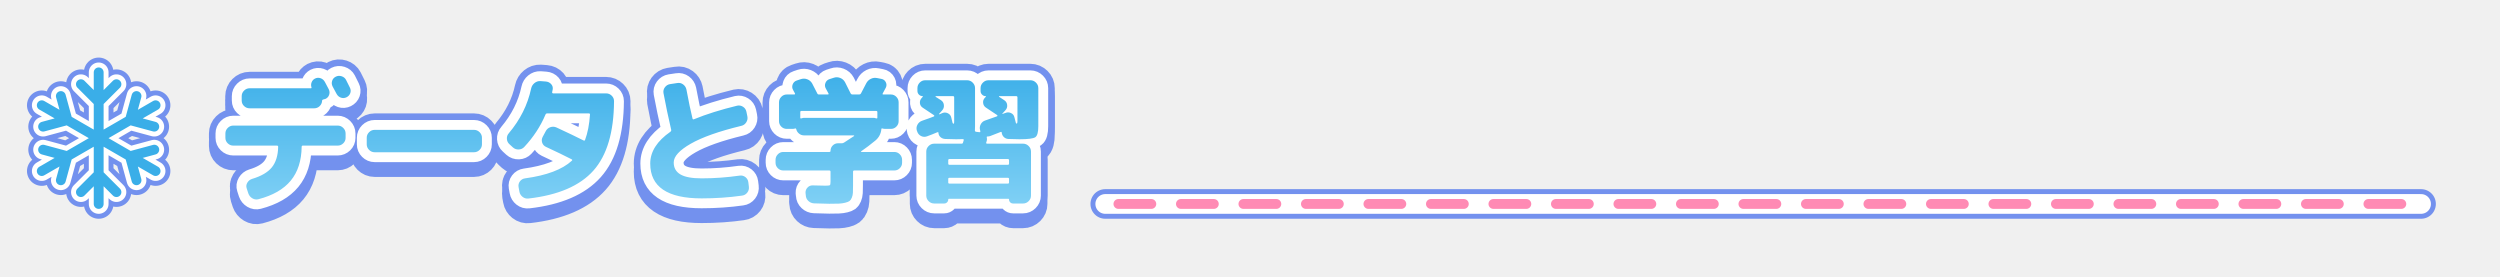
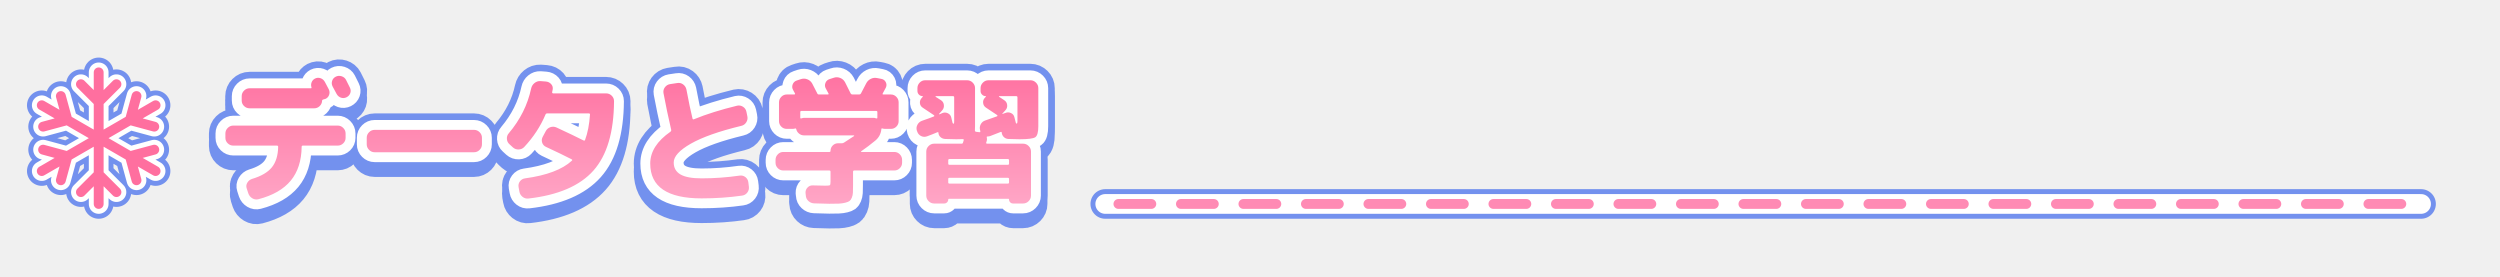
<svg xmlns="http://www.w3.org/2000/svg" width="760" height="84" viewBox="0 0 760 84" role="img" aria-label="データと学習">
  <defs>
    <linearGradient id="g" x1="0" y1="20.2" x2="0" y2="62" gradientUnits="userSpaceOnUse">
-       <stop offset="0" stop-color="#3aaee8" />
-       <stop offset="1" stop-color="#7fd0f5" />
+       <stop offset="0" stop-color="#ff6f9f" />
+       <stop offset="1" stop-color="#ffa6c6" />
    </linearGradient>
  </defs>
  <path d="M30.0 42.0L30.0 22.0M30.0 31.0L35.4 25.6M30.0 31.0L24.6 25.6M30.0 42.0L12.7 32.0M20.5 36.5L18.5 29.2M20.5 36.5L13.1 38.5M30.0 42.0L12.7 52.0M20.5 47.5L13.1 45.5M20.5 47.5L18.5 54.8M30.0 42.0L30.0 62.0M30.0 53.0L24.6 58.4M30.0 53.0L35.4 58.4M30.0 42.0L47.3 52.0M39.5 47.5L41.5 54.8M39.5 47.5L46.9 45.5M30.0 42.0L47.3 32.0M39.5 36.5L46.9 38.5M39.5 36.5L41.5 29.2" stroke="#7391ee" stroke-width="9" stroke-linecap="round" fill="none" />
  <path d="M30.0 42.0L30.0 22.0M30.0 31.0L35.4 25.6M30.0 31.0L24.6 25.6M30.0 42.0L12.7 32.0M20.5 36.5L18.5 29.2M20.5 36.5L13.1 38.5M30.0 42.0L12.7 52.0M20.5 47.5L13.1 45.5M20.5 47.5L18.5 54.8M30.0 42.0L30.0 62.0M30.0 53.0L24.6 58.4M30.0 53.0L35.4 58.4M30.0 42.0L47.3 52.0M39.5 47.5L41.5 54.8M39.5 47.5L46.9 45.5M30.0 42.0L47.3 32.0M39.5 36.5L46.9 38.5M39.5 36.5L41.5 29.2" stroke="#ffffff" stroke-width="6" stroke-linecap="round" fill="none" />
-   <path d="M30.0 42.0L30.0 22.0M30.0 31.0L35.4 25.6M30.0 31.0L24.6 25.6M30.0 42.0L12.7 32.0M20.5 36.5L18.5 29.2M20.5 36.5L13.1 38.5M30.0 42.0L12.7 52.0M20.5 47.5L13.1 45.5M20.5 47.5L18.5 54.8M30.0 42.0L30.0 62.0M30.0 53.0L24.6 58.4M30.0 53.0L35.4 58.4M30.0 42.0L47.3 52.0M39.5 47.5L41.5 54.8M39.5 47.5L46.9 45.5M30.0 42.0L47.3 32.0M39.5 36.5L46.9 38.5M39.5 36.5L41.5 29.2" stroke="#3aaee8" stroke-width="3" stroke-linecap="round" fill="none" />
+   <path d="M30.0 42.0L30.0 22.0M30.0 31.0L35.4 25.6M30.0 31.0L24.6 25.6M30.0 42.0L12.7 32.0M20.5 36.5L18.5 29.2M20.5 36.5L13.1 38.5M30.0 42.0L12.7 52.0M20.5 47.5L13.1 45.5M20.5 47.5L18.5 54.8M30.0 42.0L30.0 62.0M30.0 53.0L24.6 58.4M30.0 53.0L35.4 58.4M30.0 42.0L47.3 52.0M39.5 47.5L41.5 54.8M39.5 47.5L46.9 45.5M30.0 42.0L47.3 32.0M39.5 36.5L46.9 38.5M39.5 36.5L41.5 29.2" stroke="#ff6f9f" stroke-width="3" stroke-linecap="round" fill="none" />
  <path d="M336.0 62 H736" stroke="#7391ee" stroke-width="9" stroke-linecap="round" />
  <path d="M336.0 62 H736" stroke="#ffffff" stroke-width="6" stroke-linecap="round" />
  <path d="M340.0 62 H732" stroke="#ff8ab4" stroke-width="3" stroke-linecap="round" stroke-dasharray="10 9" />
  <path d="M102.33 28.558Q101.952 27.802 101.112 26.29Q100.692 25.45 100.965 24.589Q101.238 23.728 102.078 23.308Q102.918 22.888 103.842 23.182Q104.766 23.476 105.186 24.274Q105.396 24.694 105.795 25.492Q106.194 26.29 106.362 26.626Q106.782 27.466 106.488 28.306Q106.194 29.146 105.354 29.566Q104.514 29.986 103.653 29.692Q102.792 29.398 102.33 28.558ZM73.476 29.23Q73.476 28.264 74.19 27.55Q74.904 26.836 75.87 26.836H94.476Q94.77 26.836 94.686 26.542Q94.434 25.786 94.728 25.03Q95.022 24.274 95.736 23.896Q96.576 23.476 97.437 23.77Q98.298 24.064 98.76 24.904Q98.928 25.282 99.348 26.017Q99.768 26.752 99.936 27.13Q100.356 27.97 100.062 28.831Q99.768 29.692 98.928 30.07Q98.718 30.154 98.298 30.238Q97.92 30.322 97.92 30.616Q97.878 31.582 97.185 32.254Q96.492 32.926 95.526 32.926H75.87Q74.904 32.926 74.19 32.233Q73.476 31.54 73.476 30.574ZM70.914 44.266Q69.948 44.266 69.234 43.573Q68.52 42.88 68.52 41.914V40.57Q68.52 39.604 69.234 38.89Q69.948 38.176 70.914 38.176H102.666Q103.632 38.176 104.346 38.89Q105.06 39.604 105.06 40.57V41.914Q105.06 42.88 104.346 43.573Q103.632 44.266 102.666 44.266H92.04Q91.704 44.266 91.704 44.644Q91.62 50.986 88.386 54.913Q85.152 58.84 78.558 60.562Q77.592 60.814 76.71 60.289Q75.828 59.764 75.492 58.798L74.988 57.244Q74.694 56.362 75.198 55.522Q75.702 54.682 76.626 54.388Q80.826 53.128 82.653 50.86Q84.48 48.592 84.564 44.644Q84.564 44.266 84.186 44.266ZM113.88 46.282Q112.914 46.282 112.2 45.568Q111.486 44.854 111.486 43.888V41.872Q111.486 40.906 112.2 40.192Q112.914 39.478 113.88 39.478H144.12Q145.086 39.478 145.8 40.192Q146.514 40.906 146.514 41.872V43.888Q146.514 44.854 145.8 45.568Q145.086 46.282 144.12 46.282ZM155.922 44.812 154.872 43.846Q154.158 43.216 154.095 42.229Q154.032 41.242 154.662 40.528Q159.87 34.354 161.466 26.92Q161.676 25.912 162.474 25.261Q163.272 24.61 164.238 24.652L165.918 24.778Q166.926 24.862 167.556 25.576Q168.186 26.29 168.018 27.214Q168.018 27.34 167.934 27.613Q167.85 27.886 167.85 28.012Q167.808 28.138 167.913 28.264Q168.018 28.39 168.144 28.39H184.272Q185.238 28.39 185.952 29.083Q186.666 29.776 186.666 30.742Q186.582 44.896 180.408 51.847Q174.234 58.798 160.668 60.352Q159.66 60.478 158.862 59.848Q158.064 59.218 157.896 58.252L157.644 56.866Q157.476 55.9 158.064 55.123Q158.652 54.346 159.618 54.22Q169.488 52.876 173.856 48.844Q174.108 48.592 173.772 48.424Q170.664 46.828 165.96 44.644Q165.078 44.224 164.805 43.321Q164.532 42.418 164.994 41.578L165.918 39.856Q166.38 38.974 167.325 38.659Q168.27 38.344 169.194 38.764Q174.36 41.158 177.426 42.712Q177.72 42.838 177.846 42.586Q179.064 39.31 179.358 34.816Q179.358 34.48 179.022 34.48H166.338Q165.96 34.48 165.834 34.816Q163.566 40.192 159.366 44.686Q158.694 45.4 157.686 45.442Q156.678 45.484 155.922 44.812ZM213.294 60.31Q197.67 60.31 197.67 49.726Q197.67 44.308 203.844 40.024Q204.096 39.814 204.054 39.52Q202.71 33.724 201.702 28.306Q201.534 27.34 202.122 26.542Q202.71 25.744 203.676 25.576L205.902 25.24Q206.868 25.072 207.666 25.66Q208.464 26.248 208.674 27.214Q209.682 32.632 210.522 36.034Q210.606 36.412 210.984 36.244Q216.654 33.934 224.088 32.128Q225.012 31.918 225.852 32.443Q226.692 32.968 226.902 33.934L227.196 35.362Q227.406 36.328 226.86 37.189Q226.314 38.05 225.348 38.26Q215.142 40.738 209.976 43.699Q204.81 46.66 204.81 49.39Q204.81 51.826 206.847 53.023Q208.884 54.22 213.294 54.22Q219.048 54.22 224.886 53.38Q225.852 53.254 226.608 53.842Q227.364 54.43 227.49 55.396L227.658 56.74Q227.784 57.748 227.175 58.546Q226.566 59.344 225.558 59.47Q219.636 60.31 213.294 60.31ZM238.116 51.826Q237.15 51.826 236.457 51.133Q235.764 50.44 235.764 49.474V48.592Q235.764 47.626 236.457 46.912Q237.15 46.198 238.116 46.198H252.144Q252.48 46.198 252.48 45.862Q252.48 44.896 253.152 44.224Q253.824 43.552 254.79 43.552H255.966Q256.26 43.552 256.596 43.342Q257.604 42.712 259.62 41.368Q259.704 41.326 259.662 41.242Q259.62 41.158 259.536 41.158H244.416Q243.576 41.158 242.904 40.612Q242.232 40.066 242.064 39.268Q241.98 38.974 241.728 39.058Q241.35 39.184 240.888 39.184H239.166Q238.2 39.184 237.507 38.491Q236.814 37.798 236.814 36.832V31.12Q236.814 30.154 237.507 29.44Q238.2 28.726 239.166 28.726H241.476Q241.602 28.726 241.665 28.621Q241.728 28.516 241.686 28.432Q241.56 28.264 241.392 27.886Q241.224 27.508 241.098 27.34Q240.636 26.542 240.972 25.66Q241.308 24.778 242.19 24.484L243.45 24.064Q244.458 23.728 245.424 24.106Q246.39 24.484 246.894 25.366Q247.566 26.584 248.448 28.39Q248.574 28.726 248.952 28.726H251.64Q252.018 28.726 251.85 28.39Q251.724 28.138 251.451 27.655Q251.178 27.172 251.052 26.92Q250.59 26.122 250.926 25.24Q251.262 24.358 252.144 24.064L253.446 23.644Q254.412 23.308 255.399 23.686Q256.386 24.064 256.89 24.988Q258.066 27.256 258.612 28.432Q258.78 28.726 259.116 28.726H261.174Q261.552 28.726 261.72 28.432Q262.14 27.676 263.316 25.366Q263.778 24.442 264.702 23.98Q265.626 23.518 266.634 23.728L267.936 23.98Q268.86 24.148 269.28 24.988Q269.7 25.828 269.28 26.668Q269.112 26.962 268.818 27.529Q268.524 28.096 268.356 28.39Q268.188 28.726 268.524 28.726H270.834Q271.8 28.726 272.493 29.44Q273.186 30.154 273.186 31.12V36.832Q273.186 37.798 272.493 38.491Q271.8 39.184 270.834 39.184H269.112Q268.65 39.184 268.272 39.058Q267.936 38.974 267.936 39.268Q267.726 41.368 266.13 42.712Q263.946 44.518 261.804 45.988Q261.72 46.072 261.741 46.135Q261.762 46.198 261.846 46.198H271.884Q272.85 46.198 273.543 46.912Q274.236 47.626 274.236 48.592V49.474Q274.236 50.44 273.543 51.133Q272.85 51.826 271.884 51.826H259.704Q259.326 51.826 259.326 52.204V56.362Q259.326 57.79 259.284 58.588Q259.242 59.386 258.948 60.1Q258.654 60.814 258.255 61.108Q257.856 61.402 256.932 61.633Q256.008 61.864 254.979 61.906Q253.95 61.948 252.102 61.948Q250.716 61.948 247.482 61.822Q246.474 61.78 245.739 61.087Q245.004 60.394 244.962 59.386L244.878 58.63Q244.836 57.706 245.487 57.013Q246.138 56.32 247.104 56.362Q248.994 56.446 250.926 56.446Q252.06 56.446 252.27 56.299Q252.48 56.152 252.48 55.228V52.204Q252.48 51.826 252.102 51.826ZM244.416 35.824H265.584Q265.878 35.824 266.382 35.992Q266.718 36.076 266.718 35.782V34.102Q266.718 33.724 266.382 33.724H243.618Q243.282 33.724 243.282 34.102V35.782Q243.282 36.076 243.618 35.992Q244.122 35.824 244.416 35.824ZM278.814 39.94 278.73 39.73Q278.436 38.806 278.898 37.924Q279.36 37.042 280.326 36.706Q282.762 35.866 283.896 35.404Q284.022 35.362 284.022 35.215Q284.022 35.068 283.938 35.026Q282.342 33.976 280.536 32.758Q279.738 32.254 279.654 31.351Q279.57 30.448 280.2 29.776L280.536 29.398Q280.578 29.356 280.557 29.293Q280.536 29.23 280.494 29.23Q279.822 29.23 279.36 28.768Q278.898 28.306 278.898 27.634V26.794Q278.898 25.828 279.591 25.114Q280.284 24.4 281.25 24.4H294.018Q294.984 24.4 295.698 25.114Q296.412 25.828 296.412 26.794V38.344Q296.412 39.268 296.37 39.646Q296.37 39.982 296.706 40.066L297.798 40.192Q298.092 40.192 298.008 39.898L297.966 39.646Q297.672 38.68 298.134 37.798Q298.596 36.916 299.52 36.622Q302.628 35.53 303.09 35.362Q303.216 35.32 303.216 35.173Q303.216 35.026 303.132 34.984Q300.486 33.178 299.73 32.716Q298.974 32.212 298.869 31.309Q298.764 30.406 299.394 29.734L299.73 29.398Q299.772 29.356 299.73 29.293Q299.688 29.23 299.646 29.23Q299.016 29.23 298.554 28.768Q298.092 28.306 298.092 27.676V26.794Q298.092 25.828 298.806 25.114Q299.52 24.4 300.486 24.4H313.254Q314.22 24.4 314.934 25.114Q315.648 25.828 315.648 26.794V38.344Q315.648 41.074 314.745 41.704Q313.842 42.334 309.936 42.334Q309.39 42.334 306.534 42.25Q305.736 42.208 305.169 41.662Q304.602 41.116 304.518 40.276Q304.518 40.024 304.224 40.108Q302.88 40.654 300.99 41.368Q300.612 41.494 300.192 41.494Q299.898 41.494 299.982 41.788Q300.108 42.292 299.982 42.796Q299.982 42.88 299.898 43.048Q299.814 43.216 299.814 43.3Q299.73 43.678 300.066 43.678H311.028Q311.994 43.678 312.708 44.392Q313.422 45.106 313.422 46.072V59.47Q313.422 60.436 312.708 61.15Q311.994 61.864 311.028 61.864H307.962Q307.458 61.864 307.101 61.507Q306.744 61.15 306.744 60.646Q306.744 60.436 306.576 60.436H288.432Q288.264 60.436 288.264 60.646Q288.264 61.15 287.907 61.507Q287.55 61.864 287.046 61.864H283.98Q283.014 61.864 282.3 61.15Q281.586 60.436 281.586 59.47V46.072Q281.586 45.106 282.3 44.392Q283.014 43.678 283.98 43.678H292.338Q292.674 43.678 292.758 43.342Q292.8 43.216 292.863 42.985Q292.926 42.754 292.968 42.628Q293.052 42.292 292.674 42.292Q292.128 42.334 290.7 42.334Q290.196 42.334 287.34 42.25Q286.5 42.208 285.912 41.683Q285.324 41.158 285.282 40.36Q285.282 40.108 284.988 40.192Q283.308 40.906 281.796 41.452Q280.872 41.788 279.99 41.347Q279.108 40.906 278.814 39.94ZM303.762 29.23Q303.678 29.272 303.678 29.398Q303.93 29.566 305.274 30.448Q306.072 30.952 306.177 31.897Q306.282 32.842 305.652 33.514L304.728 34.522Q304.686 34.606 304.728 34.648Q304.77 34.69 304.812 34.648Q304.938 34.564 305.211 34.48Q305.484 34.396 305.61 34.354Q306.45 33.976 307.311 34.354Q308.172 34.732 308.382 35.656L308.802 37.294Q308.844 37.462 308.97 37.546Q309.096 37.63 309.18 37.504Q309.306 37.336 309.306 36.79V29.608Q309.306 29.23 308.928 29.23ZM306.744 55.48V54.388Q306.744 54.052 306.366 54.052H288.642Q288.264 54.052 288.264 54.388V55.48Q288.264 55.816 288.642 55.816H306.366Q306.744 55.816 306.744 55.48ZM306.366 48.34H288.642Q288.264 48.34 288.264 48.718V49.726Q288.264 50.104 288.642 50.104H306.366Q306.744 50.104 306.744 49.726V48.718Q306.744 48.34 306.366 48.34ZM284.484 29.23Q284.4 29.23 284.4 29.314Q284.4 29.398 284.442 29.44Q285.534 30.112 286.038 30.448Q286.836 30.952 286.941 31.918Q287.046 32.884 286.416 33.556L285.45 34.648Q285.45 34.732 285.492 34.774Q285.618 34.732 285.954 34.606Q286.29 34.48 286.416 34.396Q287.256 34.018 288.117 34.417Q288.978 34.816 289.188 35.74L289.566 37.294Q289.608 37.462 289.755 37.567Q289.902 37.672 289.986 37.546Q290.07 37.462 290.07 36.79V29.608Q290.07 29.23 289.734 29.23Z" fill="#7391ee" stroke="#7391ee" stroke-width="10" stroke-linejoin="round" transform="translate(0 2.5)" />
  <path d="M102.33 28.558Q101.952 27.802 101.112 26.29Q100.692 25.45 100.965 24.589Q101.238 23.728 102.078 23.308Q102.918 22.888 103.842 23.182Q104.766 23.476 105.186 24.274Q105.396 24.694 105.795 25.492Q106.194 26.29 106.362 26.626Q106.782 27.466 106.488 28.306Q106.194 29.146 105.354 29.566Q104.514 29.986 103.653 29.692Q102.792 29.398 102.33 28.558ZM73.476 29.23Q73.476 28.264 74.19 27.55Q74.904 26.836 75.87 26.836H94.476Q94.77 26.836 94.686 26.542Q94.434 25.786 94.728 25.03Q95.022 24.274 95.736 23.896Q96.576 23.476 97.437 23.77Q98.298 24.064 98.76 24.904Q98.928 25.282 99.348 26.017Q99.768 26.752 99.936 27.13Q100.356 27.97 100.062 28.831Q99.768 29.692 98.928 30.07Q98.718 30.154 98.298 30.238Q97.92 30.322 97.92 30.616Q97.878 31.582 97.185 32.254Q96.492 32.926 95.526 32.926H75.87Q74.904 32.926 74.19 32.233Q73.476 31.54 73.476 30.574ZM70.914 44.266Q69.948 44.266 69.234 43.573Q68.52 42.88 68.52 41.914V40.57Q68.52 39.604 69.234 38.89Q69.948 38.176 70.914 38.176H102.666Q103.632 38.176 104.346 38.89Q105.06 39.604 105.06 40.57V41.914Q105.06 42.88 104.346 43.573Q103.632 44.266 102.666 44.266H92.04Q91.704 44.266 91.704 44.644Q91.62 50.986 88.386 54.913Q85.152 58.84 78.558 60.562Q77.592 60.814 76.71 60.289Q75.828 59.764 75.492 58.798L74.988 57.244Q74.694 56.362 75.198 55.522Q75.702 54.682 76.626 54.388Q80.826 53.128 82.653 50.86Q84.48 48.592 84.564 44.644Q84.564 44.266 84.186 44.266ZM113.88 46.282Q112.914 46.282 112.2 45.568Q111.486 44.854 111.486 43.888V41.872Q111.486 40.906 112.2 40.192Q112.914 39.478 113.88 39.478H144.12Q145.086 39.478 145.8 40.192Q146.514 40.906 146.514 41.872V43.888Q146.514 44.854 145.8 45.568Q145.086 46.282 144.12 46.282ZM155.922 44.812 154.872 43.846Q154.158 43.216 154.095 42.229Q154.032 41.242 154.662 40.528Q159.87 34.354 161.466 26.92Q161.676 25.912 162.474 25.261Q163.272 24.61 164.238 24.652L165.918 24.778Q166.926 24.862 167.556 25.576Q168.186 26.29 168.018 27.214Q168.018 27.34 167.934 27.613Q167.85 27.886 167.85 28.012Q167.808 28.138 167.913 28.264Q168.018 28.39 168.144 28.39H184.272Q185.238 28.39 185.952 29.083Q186.666 29.776 186.666 30.742Q186.582 44.896 180.408 51.847Q174.234 58.798 160.668 60.352Q159.66 60.478 158.862 59.848Q158.064 59.218 157.896 58.252L157.644 56.866Q157.476 55.9 158.064 55.123Q158.652 54.346 159.618 54.22Q169.488 52.876 173.856 48.844Q174.108 48.592 173.772 48.424Q170.664 46.828 165.96 44.644Q165.078 44.224 164.805 43.321Q164.532 42.418 164.994 41.578L165.918 39.856Q166.38 38.974 167.325 38.659Q168.27 38.344 169.194 38.764Q174.36 41.158 177.426 42.712Q177.72 42.838 177.846 42.586Q179.064 39.31 179.358 34.816Q179.358 34.48 179.022 34.48H166.338Q165.96 34.48 165.834 34.816Q163.566 40.192 159.366 44.686Q158.694 45.4 157.686 45.442Q156.678 45.484 155.922 44.812ZM213.294 60.31Q197.67 60.31 197.67 49.726Q197.67 44.308 203.844 40.024Q204.096 39.814 204.054 39.52Q202.71 33.724 201.702 28.306Q201.534 27.34 202.122 26.542Q202.71 25.744 203.676 25.576L205.902 25.24Q206.868 25.072 207.666 25.66Q208.464 26.248 208.674 27.214Q209.682 32.632 210.522 36.034Q210.606 36.412 210.984 36.244Q216.654 33.934 224.088 32.128Q225.012 31.918 225.852 32.443Q226.692 32.968 226.902 33.934L227.196 35.362Q227.406 36.328 226.86 37.189Q226.314 38.05 225.348 38.26Q215.142 40.738 209.976 43.699Q204.81 46.66 204.81 49.39Q204.81 51.826 206.847 53.023Q208.884 54.22 213.294 54.22Q219.048 54.22 224.886 53.38Q225.852 53.254 226.608 53.842Q227.364 54.43 227.49 55.396L227.658 56.74Q227.784 57.748 227.175 58.546Q226.566 59.344 225.558 59.47Q219.636 60.31 213.294 60.31ZM238.116 51.826Q237.15 51.826 236.457 51.133Q235.764 50.44 235.764 49.474V48.592Q235.764 47.626 236.457 46.912Q237.15 46.198 238.116 46.198H252.144Q252.48 46.198 252.48 45.862Q252.48 44.896 253.152 44.224Q253.824 43.552 254.79 43.552H255.966Q256.26 43.552 256.596 43.342Q257.604 42.712 259.62 41.368Q259.704 41.326 259.662 41.242Q259.62 41.158 259.536 41.158H244.416Q243.576 41.158 242.904 40.612Q242.232 40.066 242.064 39.268Q241.98 38.974 241.728 39.058Q241.35 39.184 240.888 39.184H239.166Q238.2 39.184 237.507 38.491Q236.814 37.798 236.814 36.832V31.12Q236.814 30.154 237.507 29.44Q238.2 28.726 239.166 28.726H241.476Q241.602 28.726 241.665 28.621Q241.728 28.516 241.686 28.432Q241.56 28.264 241.392 27.886Q241.224 27.508 241.098 27.34Q240.636 26.542 240.972 25.66Q241.308 24.778 242.19 24.484L243.45 24.064Q244.458 23.728 245.424 24.106Q246.39 24.484 246.894 25.366Q247.566 26.584 248.448 28.39Q248.574 28.726 248.952 28.726H251.64Q252.018 28.726 251.85 28.39Q251.724 28.138 251.451 27.655Q251.178 27.172 251.052 26.92Q250.59 26.122 250.926 25.24Q251.262 24.358 252.144 24.064L253.446 23.644Q254.412 23.308 255.399 23.686Q256.386 24.064 256.89 24.988Q258.066 27.256 258.612 28.432Q258.78 28.726 259.116 28.726H261.174Q261.552 28.726 261.72 28.432Q262.14 27.676 263.316 25.366Q263.778 24.442 264.702 23.98Q265.626 23.518 266.634 23.728L267.936 23.98Q268.86 24.148 269.28 24.988Q269.7 25.828 269.28 26.668Q269.112 26.962 268.818 27.529Q268.524 28.096 268.356 28.39Q268.188 28.726 268.524 28.726H270.834Q271.8 28.726 272.493 29.44Q273.186 30.154 273.186 31.12V36.832Q273.186 37.798 272.493 38.491Q271.8 39.184 270.834 39.184H269.112Q268.65 39.184 268.272 39.058Q267.936 38.974 267.936 39.268Q267.726 41.368 266.13 42.712Q263.946 44.518 261.804 45.988Q261.72 46.072 261.741 46.135Q261.762 46.198 261.846 46.198H271.884Q272.85 46.198 273.543 46.912Q274.236 47.626 274.236 48.592V49.474Q274.236 50.44 273.543 51.133Q272.85 51.826 271.884 51.826H259.704Q259.326 51.826 259.326 52.204V56.362Q259.326 57.79 259.284 58.588Q259.242 59.386 258.948 60.1Q258.654 60.814 258.255 61.108Q257.856 61.402 256.932 61.633Q256.008 61.864 254.979 61.906Q253.95 61.948 252.102 61.948Q250.716 61.948 247.482 61.822Q246.474 61.78 245.739 61.087Q245.004 60.394 244.962 59.386L244.878 58.63Q244.836 57.706 245.487 57.013Q246.138 56.32 247.104 56.362Q248.994 56.446 250.926 56.446Q252.06 56.446 252.27 56.299Q252.48 56.152 252.48 55.228V52.204Q252.48 51.826 252.102 51.826ZM244.416 35.824H265.584Q265.878 35.824 266.382 35.992Q266.718 36.076 266.718 35.782V34.102Q266.718 33.724 266.382 33.724H243.618Q243.282 33.724 243.282 34.102V35.782Q243.282 36.076 243.618 35.992Q244.122 35.824 244.416 35.824ZM278.814 39.94 278.73 39.73Q278.436 38.806 278.898 37.924Q279.36 37.042 280.326 36.706Q282.762 35.866 283.896 35.404Q284.022 35.362 284.022 35.215Q284.022 35.068 283.938 35.026Q282.342 33.976 280.536 32.758Q279.738 32.254 279.654 31.351Q279.57 30.448 280.2 29.776L280.536 29.398Q280.578 29.356 280.557 29.293Q280.536 29.23 280.494 29.23Q279.822 29.23 279.36 28.768Q278.898 28.306 278.898 27.634V26.794Q278.898 25.828 279.591 25.114Q280.284 24.4 281.25 24.4H294.018Q294.984 24.4 295.698 25.114Q296.412 25.828 296.412 26.794V38.344Q296.412 39.268 296.37 39.646Q296.37 39.982 296.706 40.066L297.798 40.192Q298.092 40.192 298.008 39.898L297.966 39.646Q297.672 38.68 298.134 37.798Q298.596 36.916 299.52 36.622Q302.628 35.53 303.09 35.362Q303.216 35.32 303.216 35.173Q303.216 35.026 303.132 34.984Q300.486 33.178 299.73 32.716Q298.974 32.212 298.869 31.309Q298.764 30.406 299.394 29.734L299.73 29.398Q299.772 29.356 299.73 29.293Q299.688 29.23 299.646 29.23Q299.016 29.23 298.554 28.768Q298.092 28.306 298.092 27.676V26.794Q298.092 25.828 298.806 25.114Q299.52 24.4 300.486 24.4H313.254Q314.22 24.4 314.934 25.114Q315.648 25.828 315.648 26.794V38.344Q315.648 41.074 314.745 41.704Q313.842 42.334 309.936 42.334Q309.39 42.334 306.534 42.25Q305.736 42.208 305.169 41.662Q304.602 41.116 304.518 40.276Q304.518 40.024 304.224 40.108Q302.88 40.654 300.99 41.368Q300.612 41.494 300.192 41.494Q299.898 41.494 299.982 41.788Q300.108 42.292 299.982 42.796Q299.982 42.88 299.898 43.048Q299.814 43.216 299.814 43.3Q299.73 43.678 300.066 43.678H311.028Q311.994 43.678 312.708 44.392Q313.422 45.106 313.422 46.072V59.47Q313.422 60.436 312.708 61.15Q311.994 61.864 311.028 61.864H307.962Q307.458 61.864 307.101 61.507Q306.744 61.15 306.744 60.646Q306.744 60.436 306.576 60.436H288.432Q288.264 60.436 288.264 60.646Q288.264 61.15 287.907 61.507Q287.55 61.864 287.046 61.864H283.98Q283.014 61.864 282.3 61.15Q281.586 60.436 281.586 59.47V46.072Q281.586 45.106 282.3 44.392Q283.014 43.678 283.98 43.678H292.338Q292.674 43.678 292.758 43.342Q292.8 43.216 292.863 42.985Q292.926 42.754 292.968 42.628Q293.052 42.292 292.674 42.292Q292.128 42.334 290.7 42.334Q290.196 42.334 287.34 42.25Q286.5 42.208 285.912 41.683Q285.324 41.158 285.282 40.36Q285.282 40.108 284.988 40.192Q283.308 40.906 281.796 41.452Q280.872 41.788 279.99 41.347Q279.108 40.906 278.814 39.94ZM303.762 29.23Q303.678 29.272 303.678 29.398Q303.93 29.566 305.274 30.448Q306.072 30.952 306.177 31.897Q306.282 32.842 305.652 33.514L304.728 34.522Q304.686 34.606 304.728 34.648Q304.77 34.69 304.812 34.648Q304.938 34.564 305.211 34.48Q305.484 34.396 305.61 34.354Q306.45 33.976 307.311 34.354Q308.172 34.732 308.382 35.656L308.802 37.294Q308.844 37.462 308.97 37.546Q309.096 37.63 309.18 37.504Q309.306 37.336 309.306 36.79V29.608Q309.306 29.23 308.928 29.23ZM306.744 55.48V54.388Q306.744 54.052 306.366 54.052H288.642Q288.264 54.052 288.264 54.388V55.48Q288.264 55.816 288.642 55.816H306.366Q306.744 55.816 306.744 55.48ZM306.366 48.34H288.642Q288.264 48.34 288.264 48.718V49.726Q288.264 50.104 288.642 50.104H306.366Q306.744 50.104 306.744 49.726V48.718Q306.744 48.34 306.366 48.34ZM284.484 29.23Q284.4 29.23 284.4 29.314Q284.4 29.398 284.442 29.44Q285.534 30.112 286.038 30.448Q286.836 30.952 286.941 31.918Q287.046 32.884 286.416 33.556L285.45 34.648Q285.45 34.732 285.492 34.774Q285.618 34.732 285.954 34.606Q286.29 34.48 286.416 34.396Q287.256 34.018 288.117 34.417Q288.978 34.816 289.188 35.74L289.566 37.294Q289.608 37.462 289.755 37.567Q289.902 37.672 289.986 37.546Q290.07 37.462 290.07 36.79V29.608Q290.07 29.23 289.734 29.23Z" fill="#7391ee" stroke="#7391ee" stroke-width="10" stroke-linejoin="round" />
  <path d="M102.33 28.558Q101.952 27.802 101.112 26.29Q100.692 25.45 100.965 24.589Q101.238 23.728 102.078 23.308Q102.918 22.888 103.842 23.182Q104.766 23.476 105.186 24.274Q105.396 24.694 105.795 25.492Q106.194 26.29 106.362 26.626Q106.782 27.466 106.488 28.306Q106.194 29.146 105.354 29.566Q104.514 29.986 103.653 29.692Q102.792 29.398 102.33 28.558ZM73.476 29.23Q73.476 28.264 74.19 27.55Q74.904 26.836 75.87 26.836H94.476Q94.77 26.836 94.686 26.542Q94.434 25.786 94.728 25.03Q95.022 24.274 95.736 23.896Q96.576 23.476 97.437 23.77Q98.298 24.064 98.76 24.904Q98.928 25.282 99.348 26.017Q99.768 26.752 99.936 27.13Q100.356 27.97 100.062 28.831Q99.768 29.692 98.928 30.07Q98.718 30.154 98.298 30.238Q97.92 30.322 97.92 30.616Q97.878 31.582 97.185 32.254Q96.492 32.926 95.526 32.926H75.87Q74.904 32.926 74.19 32.233Q73.476 31.54 73.476 30.574ZM70.914 44.266Q69.948 44.266 69.234 43.573Q68.52 42.88 68.52 41.914V40.57Q68.52 39.604 69.234 38.89Q69.948 38.176 70.914 38.176H102.666Q103.632 38.176 104.346 38.89Q105.06 39.604 105.06 40.57V41.914Q105.06 42.88 104.346 43.573Q103.632 44.266 102.666 44.266H92.04Q91.704 44.266 91.704 44.644Q91.62 50.986 88.386 54.913Q85.152 58.84 78.558 60.562Q77.592 60.814 76.71 60.289Q75.828 59.764 75.492 58.798L74.988 57.244Q74.694 56.362 75.198 55.522Q75.702 54.682 76.626 54.388Q80.826 53.128 82.653 50.86Q84.48 48.592 84.564 44.644Q84.564 44.266 84.186 44.266ZM113.88 46.282Q112.914 46.282 112.2 45.568Q111.486 44.854 111.486 43.888V41.872Q111.486 40.906 112.2 40.192Q112.914 39.478 113.88 39.478H144.12Q145.086 39.478 145.8 40.192Q146.514 40.906 146.514 41.872V43.888Q146.514 44.854 145.8 45.568Q145.086 46.282 144.12 46.282ZM155.922 44.812 154.872 43.846Q154.158 43.216 154.095 42.229Q154.032 41.242 154.662 40.528Q159.87 34.354 161.466 26.92Q161.676 25.912 162.474 25.261Q163.272 24.61 164.238 24.652L165.918 24.778Q166.926 24.862 167.556 25.576Q168.186 26.29 168.018 27.214Q168.018 27.34 167.934 27.613Q167.85 27.886 167.85 28.012Q167.808 28.138 167.913 28.264Q168.018 28.39 168.144 28.39H184.272Q185.238 28.39 185.952 29.083Q186.666 29.776 186.666 30.742Q186.582 44.896 180.408 51.847Q174.234 58.798 160.668 60.352Q159.66 60.478 158.862 59.848Q158.064 59.218 157.896 58.252L157.644 56.866Q157.476 55.9 158.064 55.123Q158.652 54.346 159.618 54.22Q169.488 52.876 173.856 48.844Q174.108 48.592 173.772 48.424Q170.664 46.828 165.96 44.644Q165.078 44.224 164.805 43.321Q164.532 42.418 164.994 41.578L165.918 39.856Q166.38 38.974 167.325 38.659Q168.27 38.344 169.194 38.764Q174.36 41.158 177.426 42.712Q177.72 42.838 177.846 42.586Q179.064 39.31 179.358 34.816Q179.358 34.48 179.022 34.48H166.338Q165.96 34.48 165.834 34.816Q163.566 40.192 159.366 44.686Q158.694 45.4 157.686 45.442Q156.678 45.484 155.922 44.812ZM213.294 60.31Q197.67 60.31 197.67 49.726Q197.67 44.308 203.844 40.024Q204.096 39.814 204.054 39.52Q202.71 33.724 201.702 28.306Q201.534 27.34 202.122 26.542Q202.71 25.744 203.676 25.576L205.902 25.24Q206.868 25.072 207.666 25.66Q208.464 26.248 208.674 27.214Q209.682 32.632 210.522 36.034Q210.606 36.412 210.984 36.244Q216.654 33.934 224.088 32.128Q225.012 31.918 225.852 32.443Q226.692 32.968 226.902 33.934L227.196 35.362Q227.406 36.328 226.86 37.189Q226.314 38.05 225.348 38.26Q215.142 40.738 209.976 43.699Q204.81 46.66 204.81 49.39Q204.81 51.826 206.847 53.023Q208.884 54.22 213.294 54.22Q219.048 54.22 224.886 53.38Q225.852 53.254 226.608 53.842Q227.364 54.43 227.49 55.396L227.658 56.74Q227.784 57.748 227.175 58.546Q226.566 59.344 225.558 59.47Q219.636 60.31 213.294 60.31ZM238.116 51.826Q237.15 51.826 236.457 51.133Q235.764 50.44 235.764 49.474V48.592Q235.764 47.626 236.457 46.912Q237.15 46.198 238.116 46.198H252.144Q252.48 46.198 252.48 45.862Q252.48 44.896 253.152 44.224Q253.824 43.552 254.79 43.552H255.966Q256.26 43.552 256.596 43.342Q257.604 42.712 259.62 41.368Q259.704 41.326 259.662 41.242Q259.62 41.158 259.536 41.158H244.416Q243.576 41.158 242.904 40.612Q242.232 40.066 242.064 39.268Q241.98 38.974 241.728 39.058Q241.35 39.184 240.888 39.184H239.166Q238.2 39.184 237.507 38.491Q236.814 37.798 236.814 36.832V31.12Q236.814 30.154 237.507 29.44Q238.2 28.726 239.166 28.726H241.476Q241.602 28.726 241.665 28.621Q241.728 28.516 241.686 28.432Q241.56 28.264 241.392 27.886Q241.224 27.508 241.098 27.34Q240.636 26.542 240.972 25.66Q241.308 24.778 242.19 24.484L243.45 24.064Q244.458 23.728 245.424 24.106Q246.39 24.484 246.894 25.366Q247.566 26.584 248.448 28.39Q248.574 28.726 248.952 28.726H251.64Q252.018 28.726 251.85 28.39Q251.724 28.138 251.451 27.655Q251.178 27.172 251.052 26.92Q250.59 26.122 250.926 25.24Q251.262 24.358 252.144 24.064L253.446 23.644Q254.412 23.308 255.399 23.686Q256.386 24.064 256.89 24.988Q258.066 27.256 258.612 28.432Q258.78 28.726 259.116 28.726H261.174Q261.552 28.726 261.72 28.432Q262.14 27.676 263.316 25.366Q263.778 24.442 264.702 23.98Q265.626 23.518 266.634 23.728L267.936 23.98Q268.86 24.148 269.28 24.988Q269.7 25.828 269.28 26.668Q269.112 26.962 268.818 27.529Q268.524 28.096 268.356 28.39Q268.188 28.726 268.524 28.726H270.834Q271.8 28.726 272.493 29.44Q273.186 30.154 273.186 31.12V36.832Q273.186 37.798 272.493 38.491Q271.8 39.184 270.834 39.184H269.112Q268.65 39.184 268.272 39.058Q267.936 38.974 267.936 39.268Q267.726 41.368 266.13 42.712Q263.946 44.518 261.804 45.988Q261.72 46.072 261.741 46.135Q261.762 46.198 261.846 46.198H271.884Q272.85 46.198 273.543 46.912Q274.236 47.626 274.236 48.592V49.474Q274.236 50.44 273.543 51.133Q272.85 51.826 271.884 51.826H259.704Q259.326 51.826 259.326 52.204V56.362Q259.326 57.79 259.284 58.588Q259.242 59.386 258.948 60.1Q258.654 60.814 258.255 61.108Q257.856 61.402 256.932 61.633Q256.008 61.864 254.979 61.906Q253.95 61.948 252.102 61.948Q250.716 61.948 247.482 61.822Q246.474 61.78 245.739 61.087Q245.004 60.394 244.962 59.386L244.878 58.63Q244.836 57.706 245.487 57.013Q246.138 56.32 247.104 56.362Q248.994 56.446 250.926 56.446Q252.06 56.446 252.27 56.299Q252.48 56.152 252.48 55.228V52.204Q252.48 51.826 252.102 51.826ZM244.416 35.824H265.584Q265.878 35.824 266.382 35.992Q266.718 36.076 266.718 35.782V34.102Q266.718 33.724 266.382 33.724H243.618Q243.282 33.724 243.282 34.102V35.782Q243.282 36.076 243.618 35.992Q244.122 35.824 244.416 35.824ZM278.814 39.94 278.73 39.73Q278.436 38.806 278.898 37.924Q279.36 37.042 280.326 36.706Q282.762 35.866 283.896 35.404Q284.022 35.362 284.022 35.215Q284.022 35.068 283.938 35.026Q282.342 33.976 280.536 32.758Q279.738 32.254 279.654 31.351Q279.57 30.448 280.2 29.776L280.536 29.398Q280.578 29.356 280.557 29.293Q280.536 29.23 280.494 29.23Q279.822 29.23 279.36 28.768Q278.898 28.306 278.898 27.634V26.794Q278.898 25.828 279.591 25.114Q280.284 24.4 281.25 24.4H294.018Q294.984 24.4 295.698 25.114Q296.412 25.828 296.412 26.794V38.344Q296.412 39.268 296.37 39.646Q296.37 39.982 296.706 40.066L297.798 40.192Q298.092 40.192 298.008 39.898L297.966 39.646Q297.672 38.68 298.134 37.798Q298.596 36.916 299.52 36.622Q302.628 35.53 303.09 35.362Q303.216 35.32 303.216 35.173Q303.216 35.026 303.132 34.984Q300.486 33.178 299.73 32.716Q298.974 32.212 298.869 31.309Q298.764 30.406 299.394 29.734L299.73 29.398Q299.772 29.356 299.73 29.293Q299.688 29.23 299.646 29.23Q299.016 29.23 298.554 28.768Q298.092 28.306 298.092 27.676V26.794Q298.092 25.828 298.806 25.114Q299.52 24.4 300.486 24.4H313.254Q314.22 24.4 314.934 25.114Q315.648 25.828 315.648 26.794V38.344Q315.648 41.074 314.745 41.704Q313.842 42.334 309.936 42.334Q309.39 42.334 306.534 42.25Q305.736 42.208 305.169 41.662Q304.602 41.116 304.518 40.276Q304.518 40.024 304.224 40.108Q302.88 40.654 300.99 41.368Q300.612 41.494 300.192 41.494Q299.898 41.494 299.982 41.788Q300.108 42.292 299.982 42.796Q299.982 42.88 299.898 43.048Q299.814 43.216 299.814 43.3Q299.73 43.678 300.066 43.678H311.028Q311.994 43.678 312.708 44.392Q313.422 45.106 313.422 46.072V59.47Q313.422 60.436 312.708 61.15Q311.994 61.864 311.028 61.864H307.962Q307.458 61.864 307.101 61.507Q306.744 61.15 306.744 60.646Q306.744 60.436 306.576 60.436H288.432Q288.264 60.436 288.264 60.646Q288.264 61.15 287.907 61.507Q287.55 61.864 287.046 61.864H283.98Q283.014 61.864 282.3 61.15Q281.586 60.436 281.586 59.47V46.072Q281.586 45.106 282.3 44.392Q283.014 43.678 283.98 43.678H292.338Q292.674 43.678 292.758 43.342Q292.8 43.216 292.863 42.985Q292.926 42.754 292.968 42.628Q293.052 42.292 292.674 42.292Q292.128 42.334 290.7 42.334Q290.196 42.334 287.34 42.25Q286.5 42.208 285.912 41.683Q285.324 41.158 285.282 40.36Q285.282 40.108 284.988 40.192Q283.308 40.906 281.796 41.452Q280.872 41.788 279.99 41.347Q279.108 40.906 278.814 39.94ZM303.762 29.23Q303.678 29.272 303.678 29.398Q303.93 29.566 305.274 30.448Q306.072 30.952 306.177 31.897Q306.282 32.842 305.652 33.514L304.728 34.522Q304.686 34.606 304.728 34.648Q304.77 34.69 304.812 34.648Q304.938 34.564 305.211 34.48Q305.484 34.396 305.61 34.354Q306.45 33.976 307.311 34.354Q308.172 34.732 308.382 35.656L308.802 37.294Q308.844 37.462 308.97 37.546Q309.096 37.63 309.18 37.504Q309.306 37.336 309.306 36.79V29.608Q309.306 29.23 308.928 29.23ZM306.744 55.48V54.388Q306.744 54.052 306.366 54.052H288.642Q288.264 54.052 288.264 54.388V55.48Q288.264 55.816 288.642 55.816H306.366Q306.744 55.816 306.744 55.48ZM306.366 48.34H288.642Q288.264 48.34 288.264 48.718V49.726Q288.264 50.104 288.642 50.104H306.366Q306.744 50.104 306.744 49.726V48.718Q306.744 48.34 306.366 48.34ZM284.484 29.23Q284.4 29.23 284.4 29.314Q284.4 29.398 284.442 29.44Q285.534 30.112 286.038 30.448Q286.836 30.952 286.941 31.918Q287.046 32.884 286.416 33.556L285.45 34.648Q285.45 34.732 285.492 34.774Q285.618 34.732 285.954 34.606Q286.29 34.48 286.416 34.396Q287.256 34.018 288.117 34.417Q288.978 34.816 289.188 35.74L289.566 37.294Q289.608 37.462 289.755 37.567Q289.902 37.672 289.986 37.546Q290.07 37.462 290.07 36.79V29.608Q290.07 29.23 289.734 29.23Z" fill="#ffffff" stroke="#ffffff" stroke-width="6" stroke-linejoin="round" />
  <path d="M102.33 28.558Q101.952 27.802 101.112 26.29Q100.692 25.45 100.965 24.589Q101.238 23.728 102.078 23.308Q102.918 22.888 103.842 23.182Q104.766 23.476 105.186 24.274Q105.396 24.694 105.795 25.492Q106.194 26.29 106.362 26.626Q106.782 27.466 106.488 28.306Q106.194 29.146 105.354 29.566Q104.514 29.986 103.653 29.692Q102.792 29.398 102.33 28.558ZM73.476 29.23Q73.476 28.264 74.19 27.55Q74.904 26.836 75.87 26.836H94.476Q94.77 26.836 94.686 26.542Q94.434 25.786 94.728 25.03Q95.022 24.274 95.736 23.896Q96.576 23.476 97.437 23.77Q98.298 24.064 98.76 24.904Q98.928 25.282 99.348 26.017Q99.768 26.752 99.936 27.13Q100.356 27.97 100.062 28.831Q99.768 29.692 98.928 30.07Q98.718 30.154 98.298 30.238Q97.92 30.322 97.92 30.616Q97.878 31.582 97.185 32.254Q96.492 32.926 95.526 32.926H75.87Q74.904 32.926 74.19 32.233Q73.476 31.54 73.476 30.574ZM70.914 44.266Q69.948 44.266 69.234 43.573Q68.52 42.88 68.52 41.914V40.57Q68.52 39.604 69.234 38.89Q69.948 38.176 70.914 38.176H102.666Q103.632 38.176 104.346 38.89Q105.06 39.604 105.06 40.57V41.914Q105.06 42.88 104.346 43.573Q103.632 44.266 102.666 44.266H92.04Q91.704 44.266 91.704 44.644Q91.62 50.986 88.386 54.913Q85.152 58.84 78.558 60.562Q77.592 60.814 76.71 60.289Q75.828 59.764 75.492 58.798L74.988 57.244Q74.694 56.362 75.198 55.522Q75.702 54.682 76.626 54.388Q80.826 53.128 82.653 50.86Q84.48 48.592 84.564 44.644Q84.564 44.266 84.186 44.266ZM113.88 46.282Q112.914 46.282 112.2 45.568Q111.486 44.854 111.486 43.888V41.872Q111.486 40.906 112.2 40.192Q112.914 39.478 113.88 39.478H144.12Q145.086 39.478 145.8 40.192Q146.514 40.906 146.514 41.872V43.888Q146.514 44.854 145.8 45.568Q145.086 46.282 144.12 46.282ZM155.922 44.812 154.872 43.846Q154.158 43.216 154.095 42.229Q154.032 41.242 154.662 40.528Q159.87 34.354 161.466 26.92Q161.676 25.912 162.474 25.261Q163.272 24.61 164.238 24.652L165.918 24.778Q166.926 24.862 167.556 25.576Q168.186 26.29 168.018 27.214Q168.018 27.34 167.934 27.613Q167.85 27.886 167.85 28.012Q167.808 28.138 167.913 28.264Q168.018 28.39 168.144 28.39H184.272Q185.238 28.39 185.952 29.083Q186.666 29.776 186.666 30.742Q186.582 44.896 180.408 51.847Q174.234 58.798 160.668 60.352Q159.66 60.478 158.862 59.848Q158.064 59.218 157.896 58.252L157.644 56.866Q157.476 55.9 158.064 55.123Q158.652 54.346 159.618 54.22Q169.488 52.876 173.856 48.844Q174.108 48.592 173.772 48.424Q170.664 46.828 165.96 44.644Q165.078 44.224 164.805 43.321Q164.532 42.418 164.994 41.578L165.918 39.856Q166.38 38.974 167.325 38.659Q168.27 38.344 169.194 38.764Q174.36 41.158 177.426 42.712Q177.72 42.838 177.846 42.586Q179.064 39.31 179.358 34.816Q179.358 34.48 179.022 34.48H166.338Q165.96 34.48 165.834 34.816Q163.566 40.192 159.366 44.686Q158.694 45.4 157.686 45.442Q156.678 45.484 155.922 44.812ZM213.294 60.31Q197.67 60.31 197.67 49.726Q197.67 44.308 203.844 40.024Q204.096 39.814 204.054 39.52Q202.71 33.724 201.702 28.306Q201.534 27.34 202.122 26.542Q202.71 25.744 203.676 25.576L205.902 25.24Q206.868 25.072 207.666 25.66Q208.464 26.248 208.674 27.214Q209.682 32.632 210.522 36.034Q210.606 36.412 210.984 36.244Q216.654 33.934 224.088 32.128Q225.012 31.918 225.852 32.443Q226.692 32.968 226.902 33.934L227.196 35.362Q227.406 36.328 226.86 37.189Q226.314 38.05 225.348 38.26Q215.142 40.738 209.976 43.699Q204.81 46.66 204.81 49.39Q204.81 51.826 206.847 53.023Q208.884 54.22 213.294 54.22Q219.048 54.22 224.886 53.38Q225.852 53.254 226.608 53.842Q227.364 54.43 227.49 55.396L227.658 56.74Q227.784 57.748 227.175 58.546Q226.566 59.344 225.558 59.47Q219.636 60.31 213.294 60.31ZM238.116 51.826Q237.15 51.826 236.457 51.133Q235.764 50.44 235.764 49.474V48.592Q235.764 47.626 236.457 46.912Q237.15 46.198 238.116 46.198H252.144Q252.48 46.198 252.48 45.862Q252.48 44.896 253.152 44.224Q253.824 43.552 254.79 43.552H255.966Q256.26 43.552 256.596 43.342Q257.604 42.712 259.62 41.368Q259.704 41.326 259.662 41.242Q259.62 41.158 259.536 41.158H244.416Q243.576 41.158 242.904 40.612Q242.232 40.066 242.064 39.268Q241.98 38.974 241.728 39.058Q241.35 39.184 240.888 39.184H239.166Q238.2 39.184 237.507 38.491Q236.814 37.798 236.814 36.832V31.12Q236.814 30.154 237.507 29.44Q238.2 28.726 239.166 28.726H241.476Q241.602 28.726 241.665 28.621Q241.728 28.516 241.686 28.432Q241.56 28.264 241.392 27.886Q241.224 27.508 241.098 27.34Q240.636 26.542 240.972 25.66Q241.308 24.778 242.19 24.484L243.45 24.064Q244.458 23.728 245.424 24.106Q246.39 24.484 246.894 25.366Q247.566 26.584 248.448 28.39Q248.574 28.726 248.952 28.726H251.64Q252.018 28.726 251.85 28.39Q251.724 28.138 251.451 27.655Q251.178 27.172 251.052 26.92Q250.59 26.122 250.926 25.24Q251.262 24.358 252.144 24.064L253.446 23.644Q254.412 23.308 255.399 23.686Q256.386 24.064 256.89 24.988Q258.066 27.256 258.612 28.432Q258.78 28.726 259.116 28.726H261.174Q261.552 28.726 261.72 28.432Q262.14 27.676 263.316 25.366Q263.778 24.442 264.702 23.98Q265.626 23.518 266.634 23.728L267.936 23.98Q268.86 24.148 269.28 24.988Q269.7 25.828 269.28 26.668Q269.112 26.962 268.818 27.529Q268.524 28.096 268.356 28.39Q268.188 28.726 268.524 28.726H270.834Q271.8 28.726 272.493 29.44Q273.186 30.154 273.186 31.12V36.832Q273.186 37.798 272.493 38.491Q271.8 39.184 270.834 39.184H269.112Q268.65 39.184 268.272 39.058Q267.936 38.974 267.936 39.268Q267.726 41.368 266.13 42.712Q263.946 44.518 261.804 45.988Q261.72 46.072 261.741 46.135Q261.762 46.198 261.846 46.198H271.884Q272.85 46.198 273.543 46.912Q274.236 47.626 274.236 48.592V49.474Q274.236 50.44 273.543 51.133Q272.85 51.826 271.884 51.826H259.704Q259.326 51.826 259.326 52.204V56.362Q259.326 57.79 259.284 58.588Q259.242 59.386 258.948 60.1Q258.654 60.814 258.255 61.108Q257.856 61.402 256.932 61.633Q256.008 61.864 254.979 61.906Q253.95 61.948 252.102 61.948Q250.716 61.948 247.482 61.822Q246.474 61.78 245.739 61.087Q245.004 60.394 244.962 59.386L244.878 58.63Q244.836 57.706 245.487 57.013Q246.138 56.32 247.104 56.362Q248.994 56.446 250.926 56.446Q252.06 56.446 252.27 56.299Q252.48 56.152 252.48 55.228V52.204Q252.48 51.826 252.102 51.826ZM244.416 35.824H265.584Q265.878 35.824 266.382 35.992Q266.718 36.076 266.718 35.782V34.102Q266.718 33.724 266.382 33.724H243.618Q243.282 33.724 243.282 34.102V35.782Q243.282 36.076 243.618 35.992Q244.122 35.824 244.416 35.824ZM278.814 39.94 278.73 39.73Q278.436 38.806 278.898 37.924Q279.36 37.042 280.326 36.706Q282.762 35.866 283.896 35.404Q284.022 35.362 284.022 35.215Q284.022 35.068 283.938 35.026Q282.342 33.976 280.536 32.758Q279.738 32.254 279.654 31.351Q279.57 30.448 280.2 29.776L280.536 29.398Q280.578 29.356 280.557 29.293Q280.536 29.23 280.494 29.23Q279.822 29.23 279.36 28.768Q278.898 28.306 278.898 27.634V26.794Q278.898 25.828 279.591 25.114Q280.284 24.4 281.25 24.4H294.018Q294.984 24.4 295.698 25.114Q296.412 25.828 296.412 26.794V38.344Q296.412 39.268 296.37 39.646Q296.37 39.982 296.706 40.066L297.798 40.192Q298.092 40.192 298.008 39.898L297.966 39.646Q297.672 38.68 298.134 37.798Q298.596 36.916 299.52 36.622Q302.628 35.53 303.09 35.362Q303.216 35.32 303.216 35.173Q303.216 35.026 303.132 34.984Q300.486 33.178 299.73 32.716Q298.974 32.212 298.869 31.309Q298.764 30.406 299.394 29.734L299.73 29.398Q299.772 29.356 299.73 29.293Q299.688 29.23 299.646 29.23Q299.016 29.23 298.554 28.768Q298.092 28.306 298.092 27.676V26.794Q298.092 25.828 298.806 25.114Q299.52 24.4 300.486 24.4H313.254Q314.22 24.4 314.934 25.114Q315.648 25.828 315.648 26.794V38.344Q315.648 41.074 314.745 41.704Q313.842 42.334 309.936 42.334Q309.39 42.334 306.534 42.25Q305.736 42.208 305.169 41.662Q304.602 41.116 304.518 40.276Q304.518 40.024 304.224 40.108Q302.88 40.654 300.99 41.368Q300.612 41.494 300.192 41.494Q299.898 41.494 299.982 41.788Q300.108 42.292 299.982 42.796Q299.982 42.88 299.898 43.048Q299.814 43.216 299.814 43.3Q299.73 43.678 300.066 43.678H311.028Q311.994 43.678 312.708 44.392Q313.422 45.106 313.422 46.072V59.47Q313.422 60.436 312.708 61.15Q311.994 61.864 311.028 61.864H307.962Q307.458 61.864 307.101 61.507Q306.744 61.15 306.744 60.646Q306.744 60.436 306.576 60.436H288.432Q288.264 60.436 288.264 60.646Q288.264 61.15 287.907 61.507Q287.55 61.864 287.046 61.864H283.98Q283.014 61.864 282.3 61.15Q281.586 60.436 281.586 59.47V46.072Q281.586 45.106 282.3 44.392Q283.014 43.678 283.98 43.678H292.338Q292.674 43.678 292.758 43.342Q292.8 43.216 292.863 42.985Q292.926 42.754 292.968 42.628Q293.052 42.292 292.674 42.292Q292.128 42.334 290.7 42.334Q290.196 42.334 287.34 42.25Q286.5 42.208 285.912 41.683Q285.324 41.158 285.282 40.36Q285.282 40.108 284.988 40.192Q283.308 40.906 281.796 41.452Q280.872 41.788 279.99 41.347Q279.108 40.906 278.814 39.94ZM303.762 29.23Q303.678 29.272 303.678 29.398Q303.93 29.566 305.274 30.448Q306.072 30.952 306.177 31.897Q306.282 32.842 305.652 33.514L304.728 34.522Q304.686 34.606 304.728 34.648Q304.77 34.69 304.812 34.648Q304.938 34.564 305.211 34.48Q305.484 34.396 305.61 34.354Q306.45 33.976 307.311 34.354Q308.172 34.732 308.382 35.656L308.802 37.294Q308.844 37.462 308.97 37.546Q309.096 37.63 309.18 37.504Q309.306 37.336 309.306 36.79V29.608Q309.306 29.23 308.928 29.23ZM306.744 55.48V54.388Q306.744 54.052 306.366 54.052H288.642Q288.264 54.052 288.264 54.388V55.48Q288.264 55.816 288.642 55.816H306.366Q306.744 55.816 306.744 55.48ZM306.366 48.34H288.642Q288.264 48.34 288.264 48.718V49.726Q288.264 50.104 288.642 50.104H306.366Q306.744 50.104 306.744 49.726V48.718Q306.744 48.34 306.366 48.34ZM284.484 29.23Q284.4 29.23 284.4 29.314Q284.4 29.398 284.442 29.44Q285.534 30.112 286.038 30.448Q286.836 30.952 286.941 31.918Q287.046 32.884 286.416 33.556L285.45 34.648Q285.45 34.732 285.492 34.774Q285.618 34.732 285.954 34.606Q286.29 34.48 286.416 34.396Q287.256 34.018 288.117 34.417Q288.978 34.816 289.188 35.74L289.566 37.294Q289.608 37.462 289.755 37.567Q289.902 37.672 289.986 37.546Q290.07 37.462 290.07 36.79V29.608Q290.07 29.23 289.734 29.23Z" fill="url(#g)" />
</svg>
